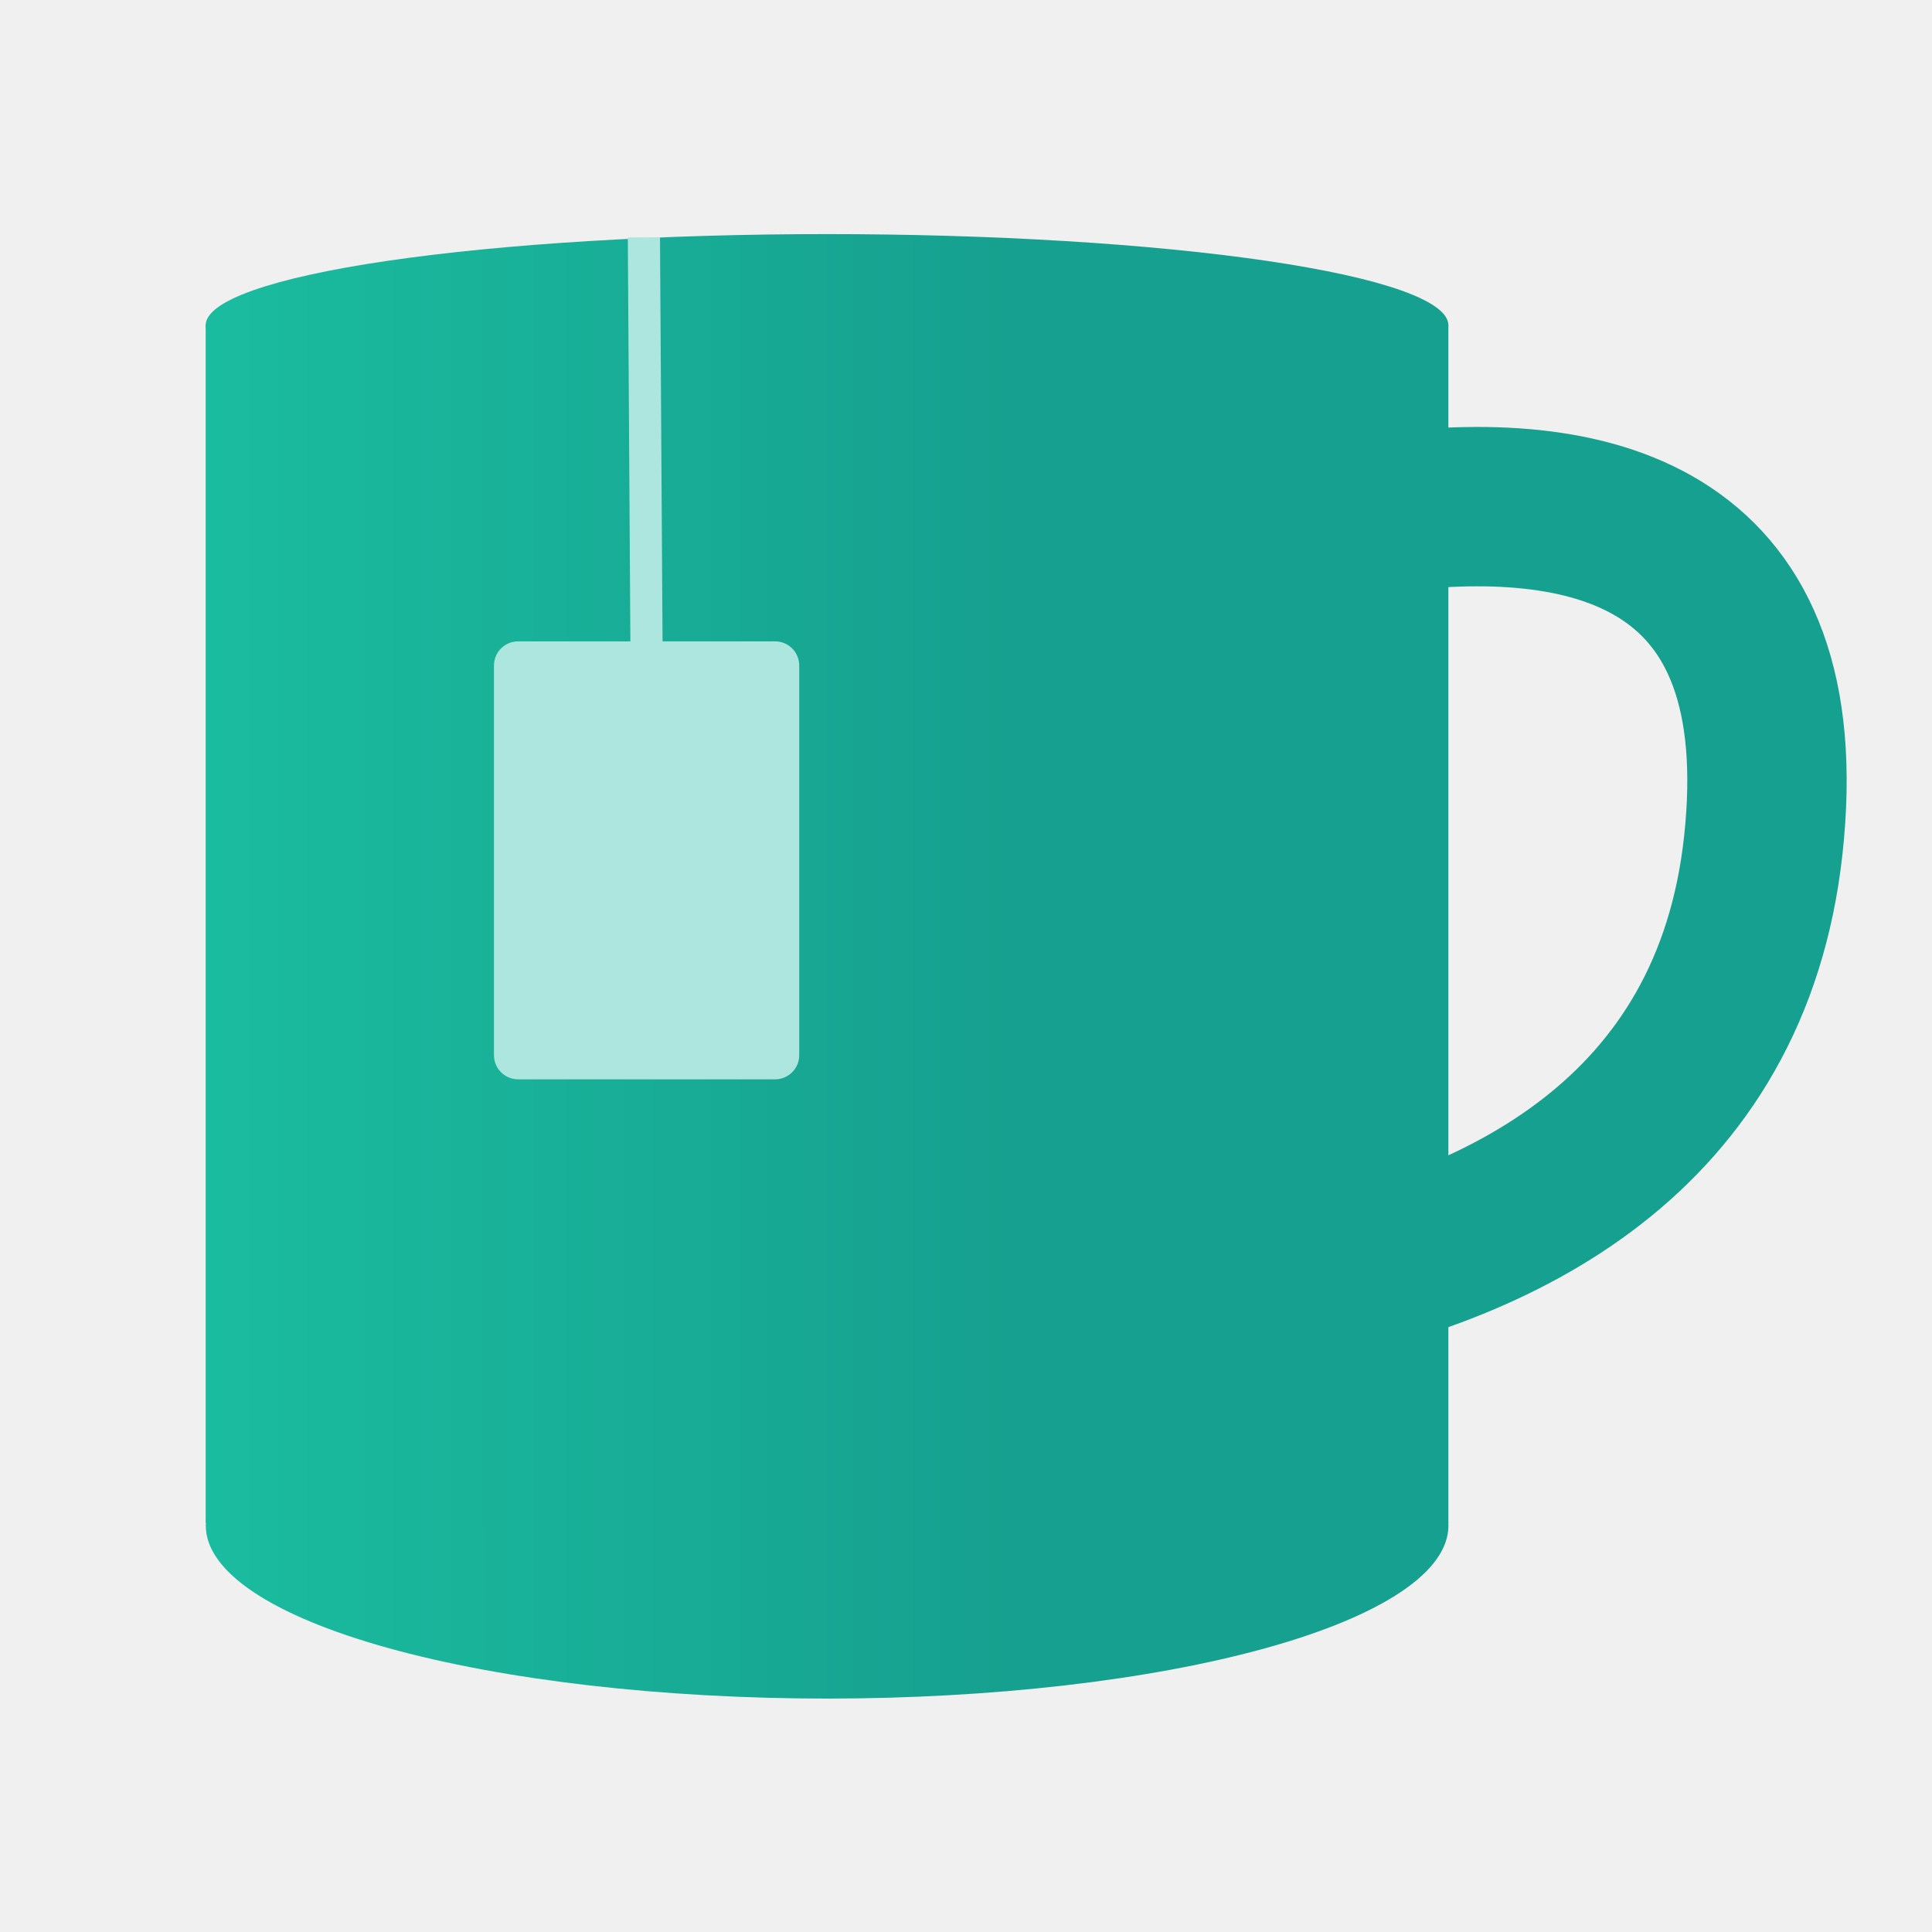
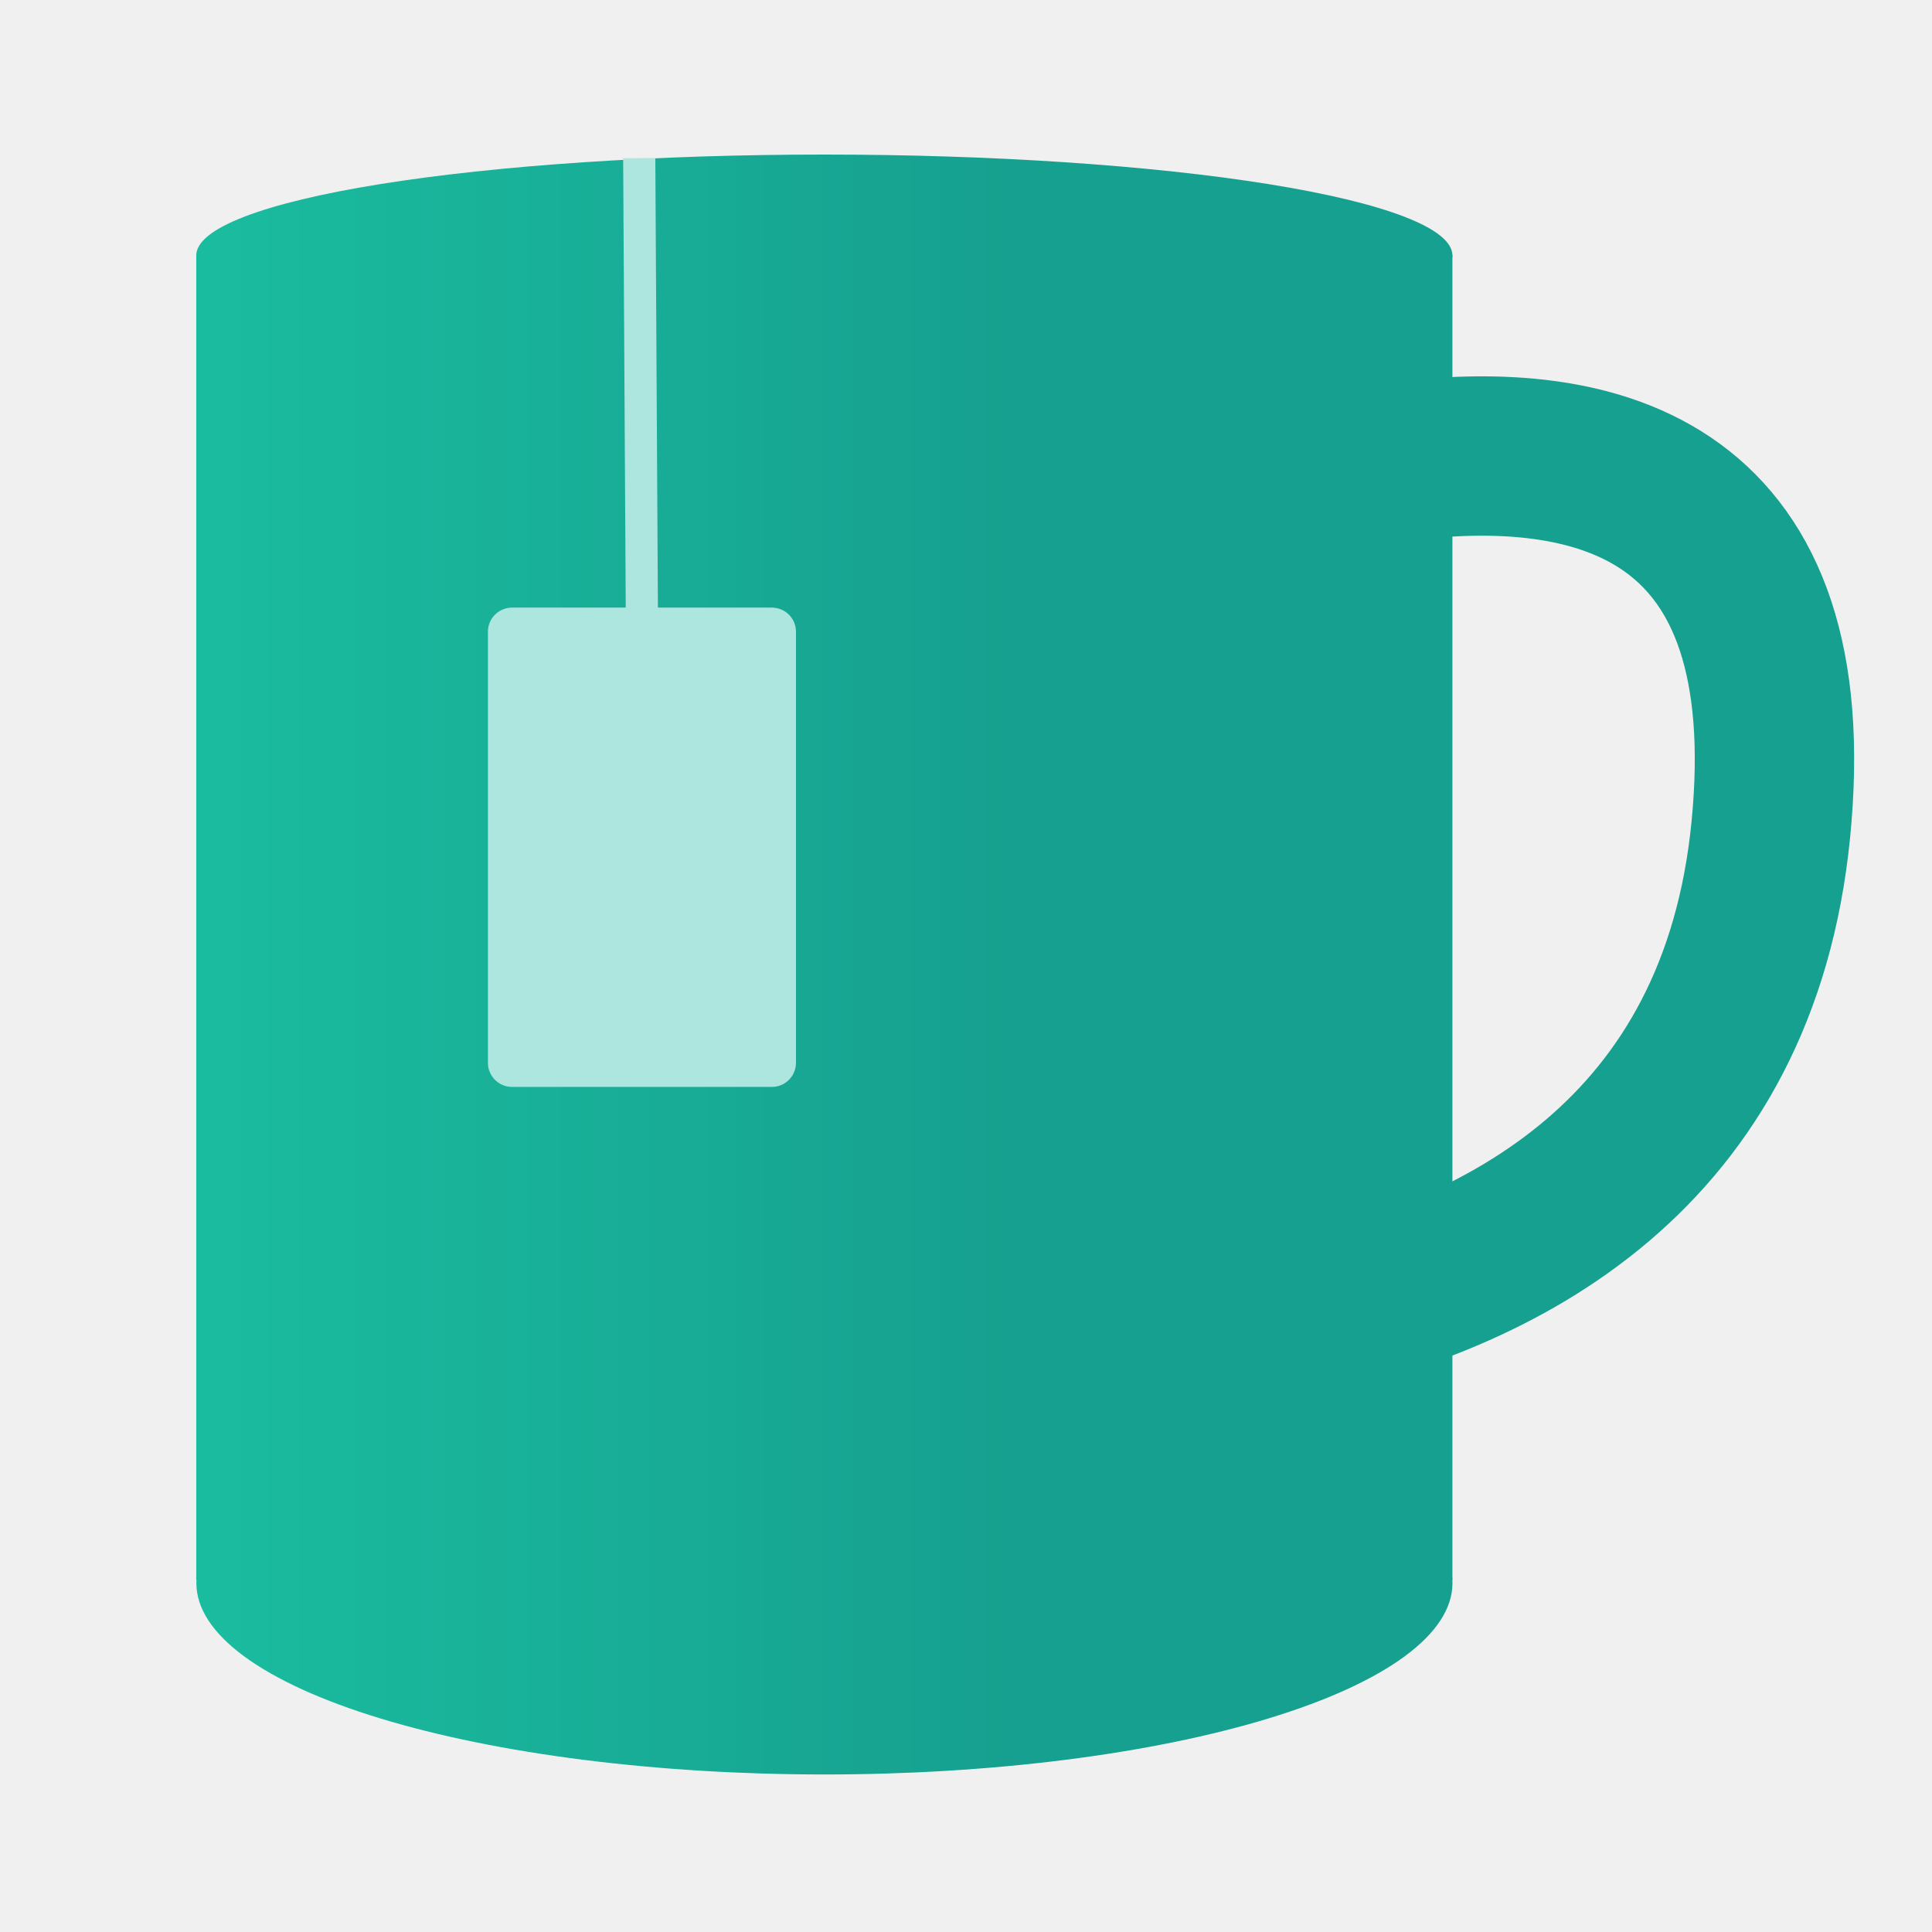
<svg xmlns="http://www.w3.org/2000/svg" width="650" height="650" viewBox="0 0 650 650" fill="none">
-   <path d="M487.308 513.254C487.316 520.898 481.915 528.467 471.414 535.53C460.912 542.592 445.516 549.01 426.104 554.416C406.693 559.822 383.646 564.11 358.28 567.035C332.915 569.961 305.727 571.467 278.271 571.467C250.815 571.467 223.628 569.961 198.262 567.035C172.897 564.11 149.85 559.822 130.438 554.416C111.027 549.01 95.63 542.592 85.129 535.53C74.627 528.467 69.226 520.898 69.234 513.254C69.226 505.61 74.627 498.041 85.129 490.978C95.63 483.916 111.027 477.498 130.438 472.092C149.85 466.687 172.897 462.398 198.262 459.473C223.628 456.547 250.815 455.041 278.271 455.041C305.727 455.041 332.915 456.547 358.28 459.473C383.646 462.398 406.693 466.687 426.104 472.092C445.516 477.498 460.912 483.916 471.414 490.978C481.915 498.041 487.316 505.61 487.308 513.254Z" fill="url(#paint0_linear_67_59)" />
-   <path d="M362.846 463.088C362.846 464.093 357.092 465.057 346.849 465.767C336.607 466.478 322.715 466.877 308.229 466.877C293.744 466.877 279.852 466.478 269.61 465.767C259.367 465.057 253.613 464.093 253.613 463.088C253.613 462.083 259.367 461.119 269.61 460.409C279.852 459.698 293.744 459.299 308.229 459.299C322.715 459.299 336.607 459.698 346.849 460.409C357.092 461.119 362.846 462.083 362.846 463.088Z" fill="white" />
-   <path d="M487.289 109.429C487.289 113.457 481.882 117.445 471.377 121.166C460.871 124.886 445.473 128.267 426.061 131.115C406.65 133.963 383.605 136.222 358.242 137.763C332.879 139.305 305.696 140.098 278.244 140.098C250.791 140.098 223.608 139.305 198.245 137.763C172.883 136.222 149.838 133.963 130.426 131.115C111.014 128.267 95.616 124.886 85.111 121.166C74.605 117.445 69.198 113.457 69.198 109.429C69.198 105.402 74.605 101.414 85.111 97.693C95.616 93.972 111.014 90.591 130.426 87.743C149.838 84.895 172.883 82.636 198.245 81.095C223.608 79.554 250.791 78.76 278.244 78.76C305.696 78.76 332.879 79.554 358.242 81.095C383.605 82.636 406.65 84.895 426.061 87.743C445.473 90.591 460.871 93.972 471.377 97.693C481.882 101.414 487.289 105.402 487.289 109.429Z" fill="url(#paint1_linear_67_59)" />
-   <path d="M325.384 216.094C324.972 215.094 615.695 77.829 593.248 284.271C571.954 480.12 282.052 436.796 282.052 436.796" stroke="#16A08F" stroke-width="53.618" />
-   <path d="M487.289 109.191H69.198V512.345H487.289V109.191Z" fill="url(#paint2_linear_67_59)" />
-   <path d="M260.766 223.902H174.317V355H260.766V223.902Z" fill="#ACE6DF" stroke="#ACE6DF" stroke-width="16.255" stroke-linecap="round" stroke-linejoin="round" />
-   <path d="M216.637 79.847L217.505 217.574Z" fill="#ACE6DF" />
-   <path d="M216.637 79.847L217.505 217.574" stroke="#ACE6DF" stroke-width="10.824" />
+   <path d="M488.664 532.609C488.672 541.064 483.213 549.437 472.597 557.249C461.982 565.061 446.419 572.16 426.798 578.139C407.176 584.119 383.88 588.862 358.24 592.098C332.6 595.334 305.118 597 277.365 597C249.611 597 222.13 595.334 196.49 592.098C170.85 588.862 147.554 584.119 127.932 578.139C108.31 572.16 92.747 565.061 82.132 557.249C71.517 549.437 66.058 541.064 66.066 532.609C66.058 524.154 71.517 515.781 82.132 507.969C92.747 500.156 108.31 493.058 127.932 487.078C147.554 481.099 170.85 476.355 196.49 473.119C222.13 469.883 249.611 468.217 277.365 468.217C305.118 468.217 332.6 469.883 358.24 473.119C383.88 476.355 407.176 481.099 426.798 487.078C446.419 493.058 461.982 500.156 472.597 507.969C483.213 515.781 488.672 524.154 488.664 532.609Z" fill="url(#paint0_linear_67_59)" />
+   <path d="M362.855 477.118C362.855 478.23 357.039 479.296 346.685 480.082C336.332 480.868 322.289 481.309 307.647 481.309C293.005 481.309 278.963 480.868 268.609 480.082C258.256 479.296 252.439 478.23 252.439 477.118C252.439 476.006 258.256 474.94 268.609 474.154C278.963 473.368 293.005 472.927 307.647 472.927C322.289 472.927 336.332 473.368 346.685 474.154C357.039 474.94 362.855 476.006 362.855 477.118Z" fill="white" />
+   <path d="M488.645 85.924C488.645 90.379 483.179 94.79 472.56 98.906C461.941 103.022 446.376 106.761 426.754 109.911C407.133 113.062 383.838 115.561 358.201 117.265C332.564 118.97 305.086 119.848 277.337 119.848C249.588 119.848 222.11 118.97 196.473 117.265C170.836 115.561 147.541 113.062 127.92 109.911C108.298 106.761 92.733 103.022 82.114 98.906C71.495 94.79 66.029 90.379 66.029 85.924C66.029 81.469 71.495 77.058 82.114 72.942C92.733 68.826 108.298 65.086 127.92 61.936C147.541 58.786 170.836 56.287 196.473 54.582C222.11 52.877 249.588 52 277.337 52C305.086 52 332.564 52.877 358.201 54.582C383.838 56.287 407.133 58.786 426.754 61.936C446.376 65.086 461.941 68.826 472.56 72.942C483.179 77.058 488.645 81.469 488.645 85.924Z" fill="url(#paint1_linear_67_59)" />
+   <path d="M324.988 203.909C324.571 202.803 618.44 50.97 595.751 279.322C574.226 495.958 281.186 448.036 281.186 448.036" stroke="#16A08F" stroke-width="53.618" />
+   <path d="M488.645 85.66H66.029V531.604H488.645V85.66Z" fill="url(#paint2_linear_67_59)" />
+   <path d="M259.67 212.546H172.285V357.558H259.67V212.546Z" fill="#ACE6DF" stroke="#ACE6DF" stroke-width="16.255" stroke-linecap="round" stroke-linejoin="round" />
+   <path d="M215.064 53.201L215.941 205.546Z" fill="#ACE6DF" />
+   <path d="M215.064 53.201L215.941 205.546" stroke="#ACE6DF" stroke-width="10.824" />
  <defs>
-     <linearGradient id="paint0_linear_67_59" x1="69.234" y1="513.254" x2="487.308" y2="513.254" gradientUnits="userSpaceOnUse">
+     <linearGradient id="paint0_linear_67_59" x1="66.066" y1="532.609" x2="488.664" y2="532.609" gradientUnits="userSpaceOnUse">
      <stop stop-color="#1ABC9F" />
      <stop offset="0.65" stop-color="#16A08F" />
      <stop offset="1" stop-color="#16A08F" />
    </linearGradient>
-     <linearGradient id="paint1_linear_67_59" x1="69.198" y1="109.429" x2="487.289" y2="109.429" gradientUnits="userSpaceOnUse">
+     <linearGradient id="paint1_linear_67_59" x1="66.029" y1="85.924" x2="488.645" y2="85.924" gradientUnits="userSpaceOnUse">
      <stop stop-color="#1ABC9F" />
      <stop offset="0.65" stop-color="#16A08F" />
      <stop offset="1" stop-color="#16A08F" />
    </linearGradient>
-     <linearGradient id="paint2_linear_67_59" x1="69.198" y1="310.768" x2="487.289" y2="310.768" gradientUnits="userSpaceOnUse">
+     <linearGradient id="paint2_linear_67_59" x1="66.029" y1="308.632" x2="488.645" y2="308.632" gradientUnits="userSpaceOnUse">
      <stop stop-color="#1ABC9F" />
      <stop offset="0.65" stop-color="#16A08F" />
      <stop offset="1" stop-color="#16A08F" />
    </linearGradient>
  </defs>
</svg>
